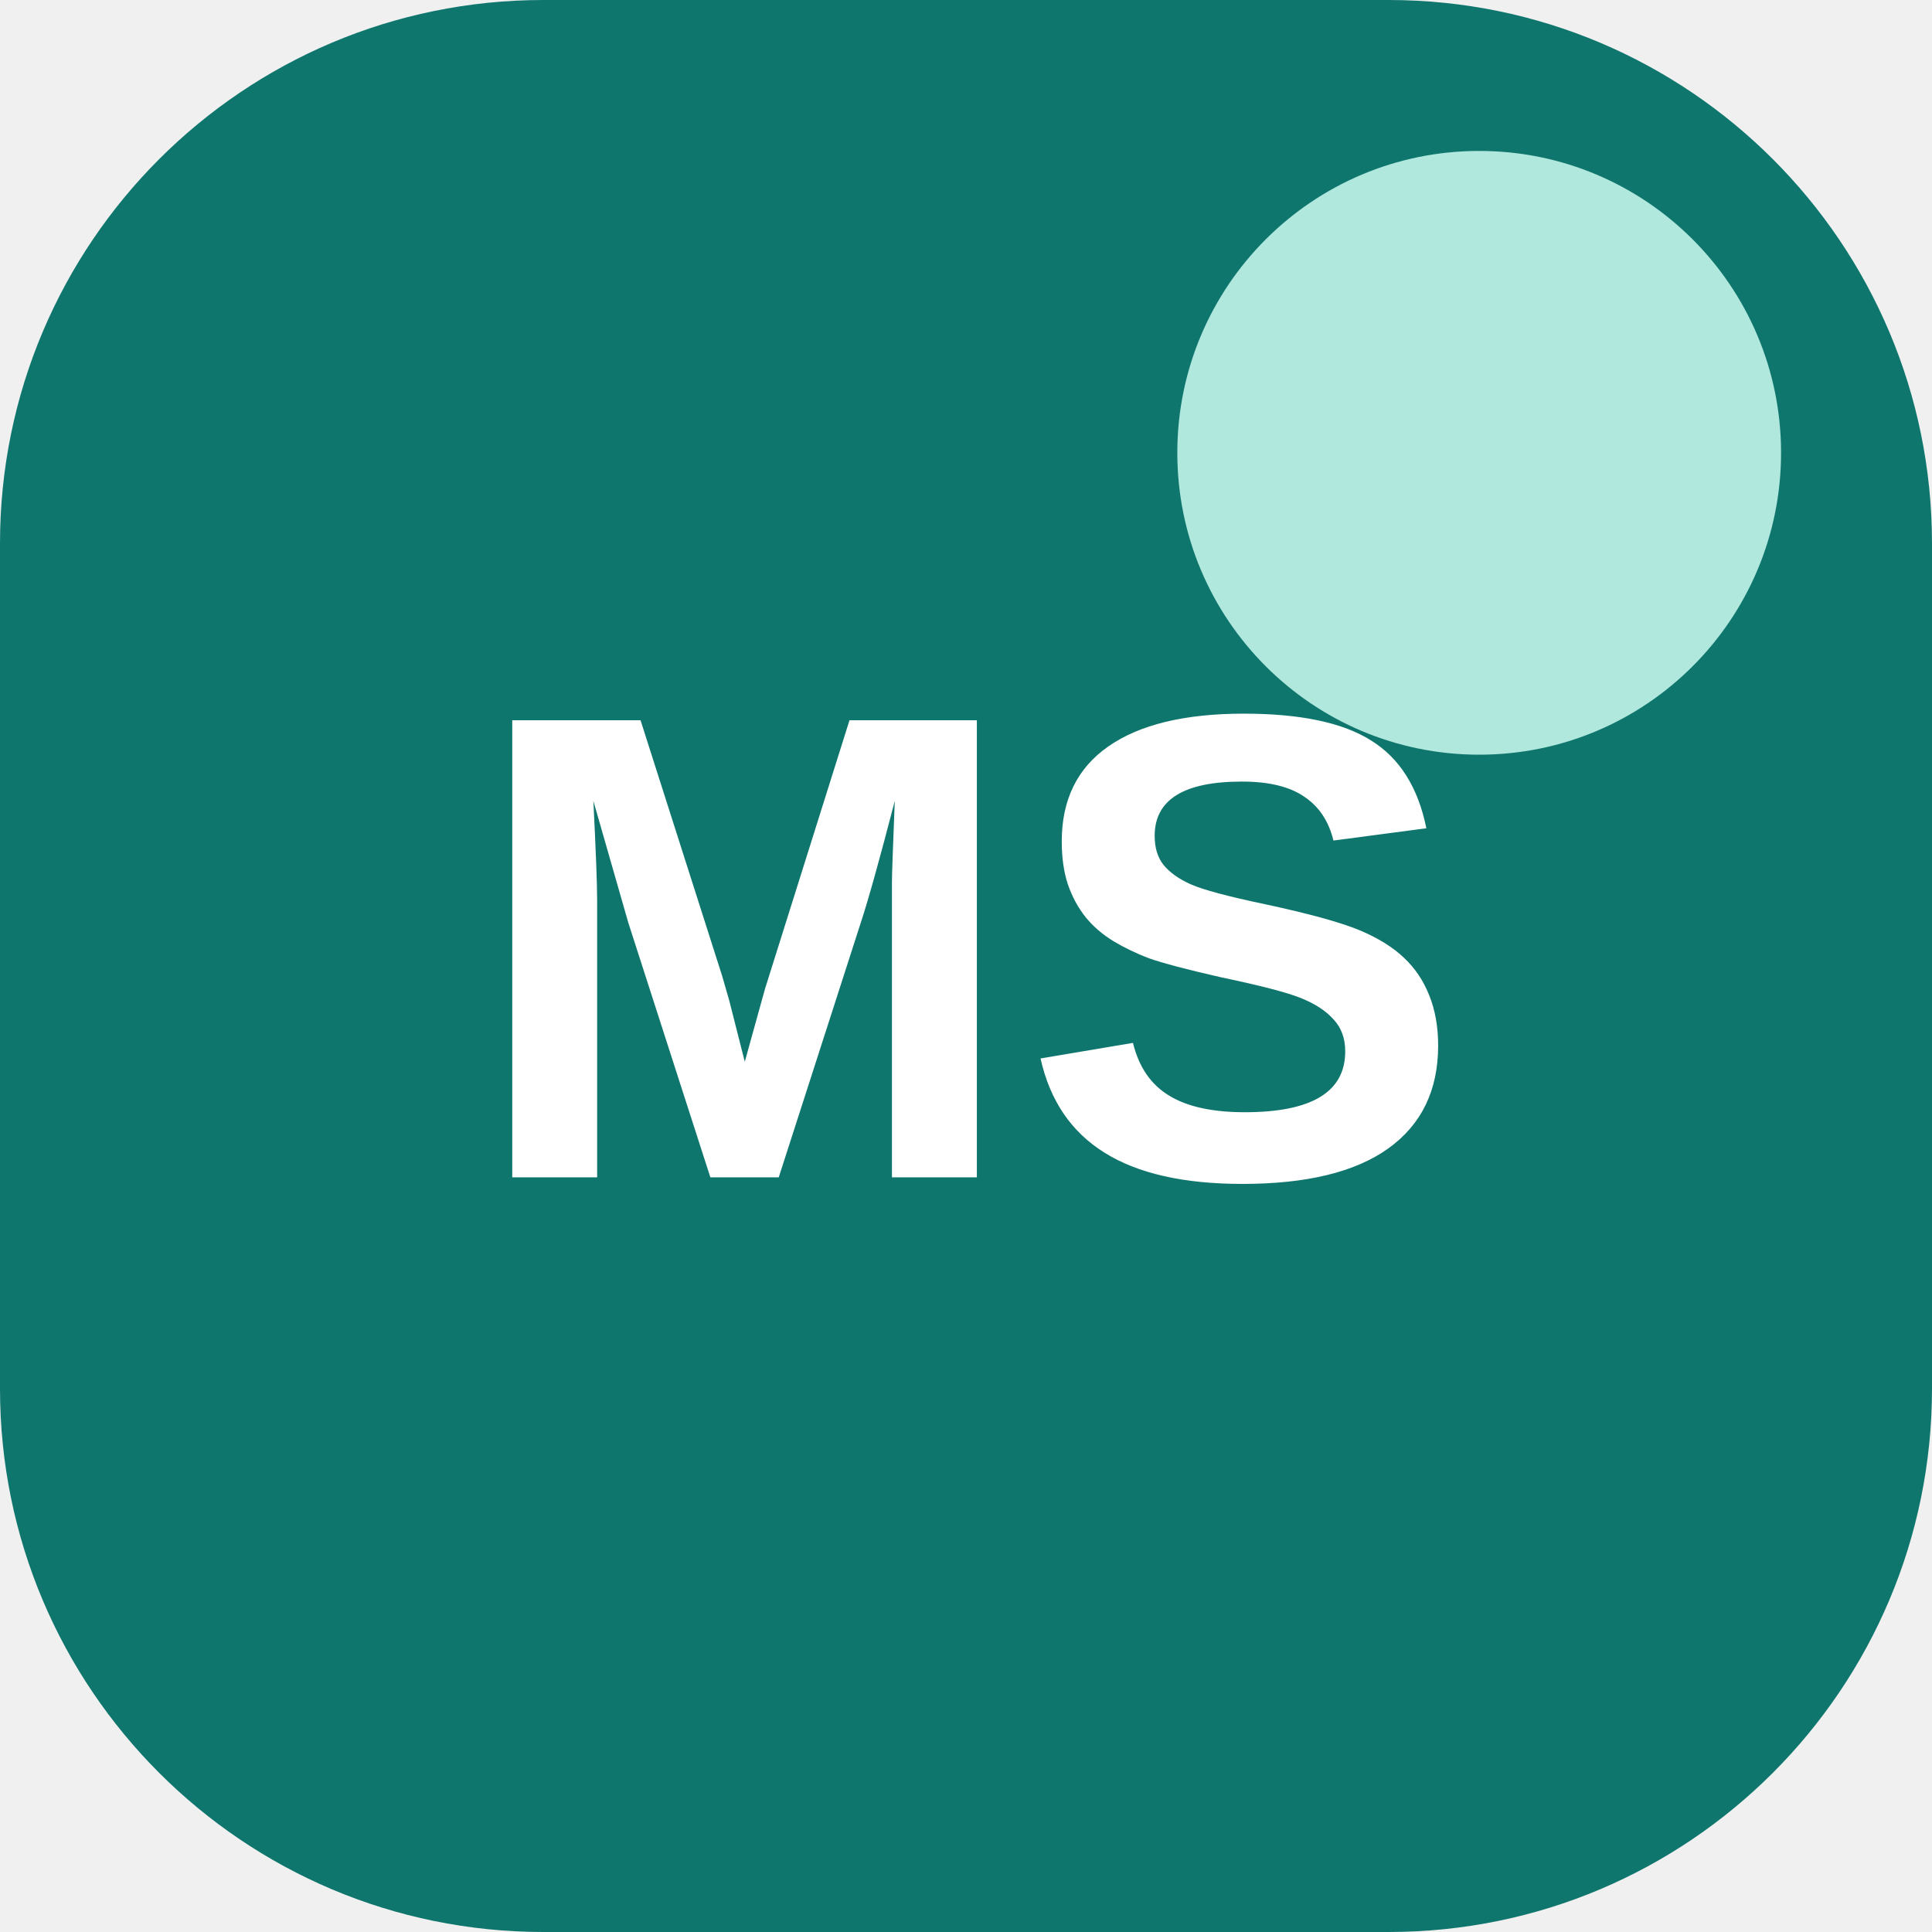
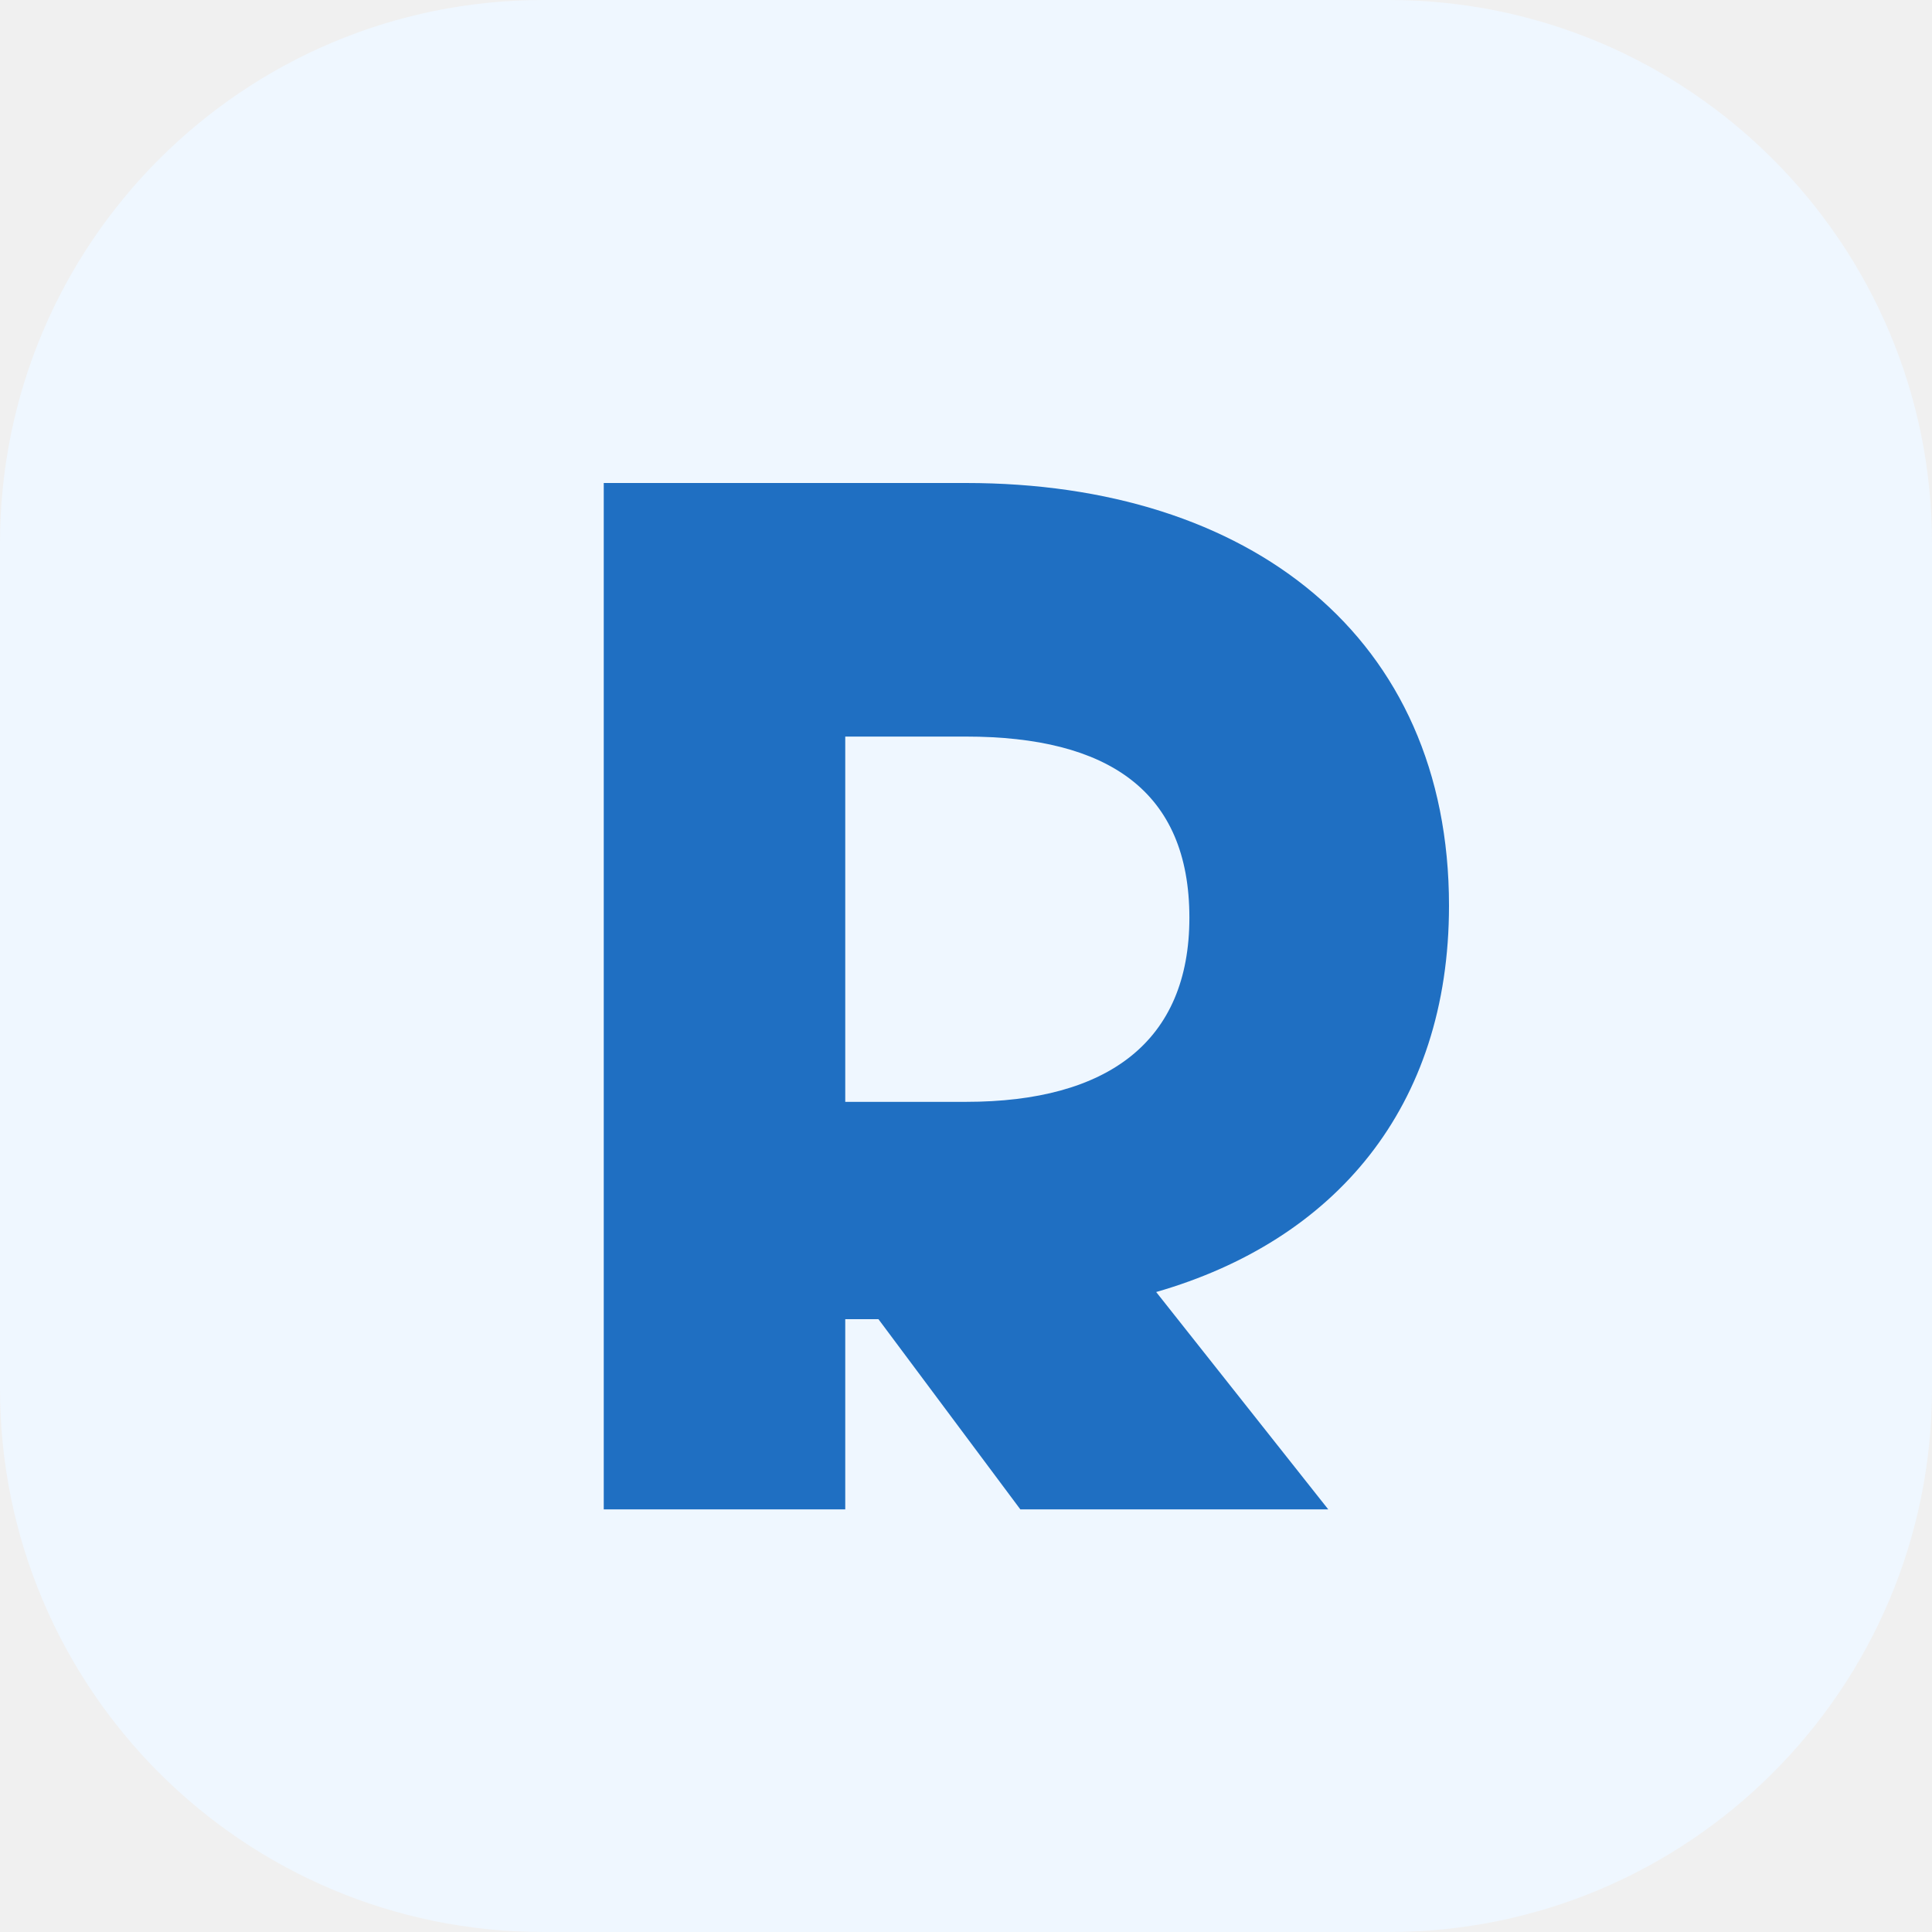
<svg xmlns="http://www.w3.org/2000/svg" viewBox="0 0 64 64">
-   <rect width="64" height="64" rx="18" fill="#0F766E" />
-   <circle cx="49" cy="15" r="10" fill="#CCFBF1" opacity="0.85" />
-   <text x="32" y="39" text-anchor="middle" font-family="Arial, Helvetica, sans-serif" font-size="22" font-weight="700" fill="#ffffff">MS</text>
+   <rect width="64" height="64" rx="18" fill="#eff7ff" />
+   <path d="M20 16h12c9.4 0 16 5.1 16 14 0 6.7-3.8 11.1-9.7 12.8L44 50H33.8l-4.7-6.3H28V50H20V16Zm12 20.5c4.7 0 7.4-2 7.4-6.1 0-4.2-2.7-6-7.4-6H28v12.1h4Z" fill="#1f6fc2" />
</svg>
